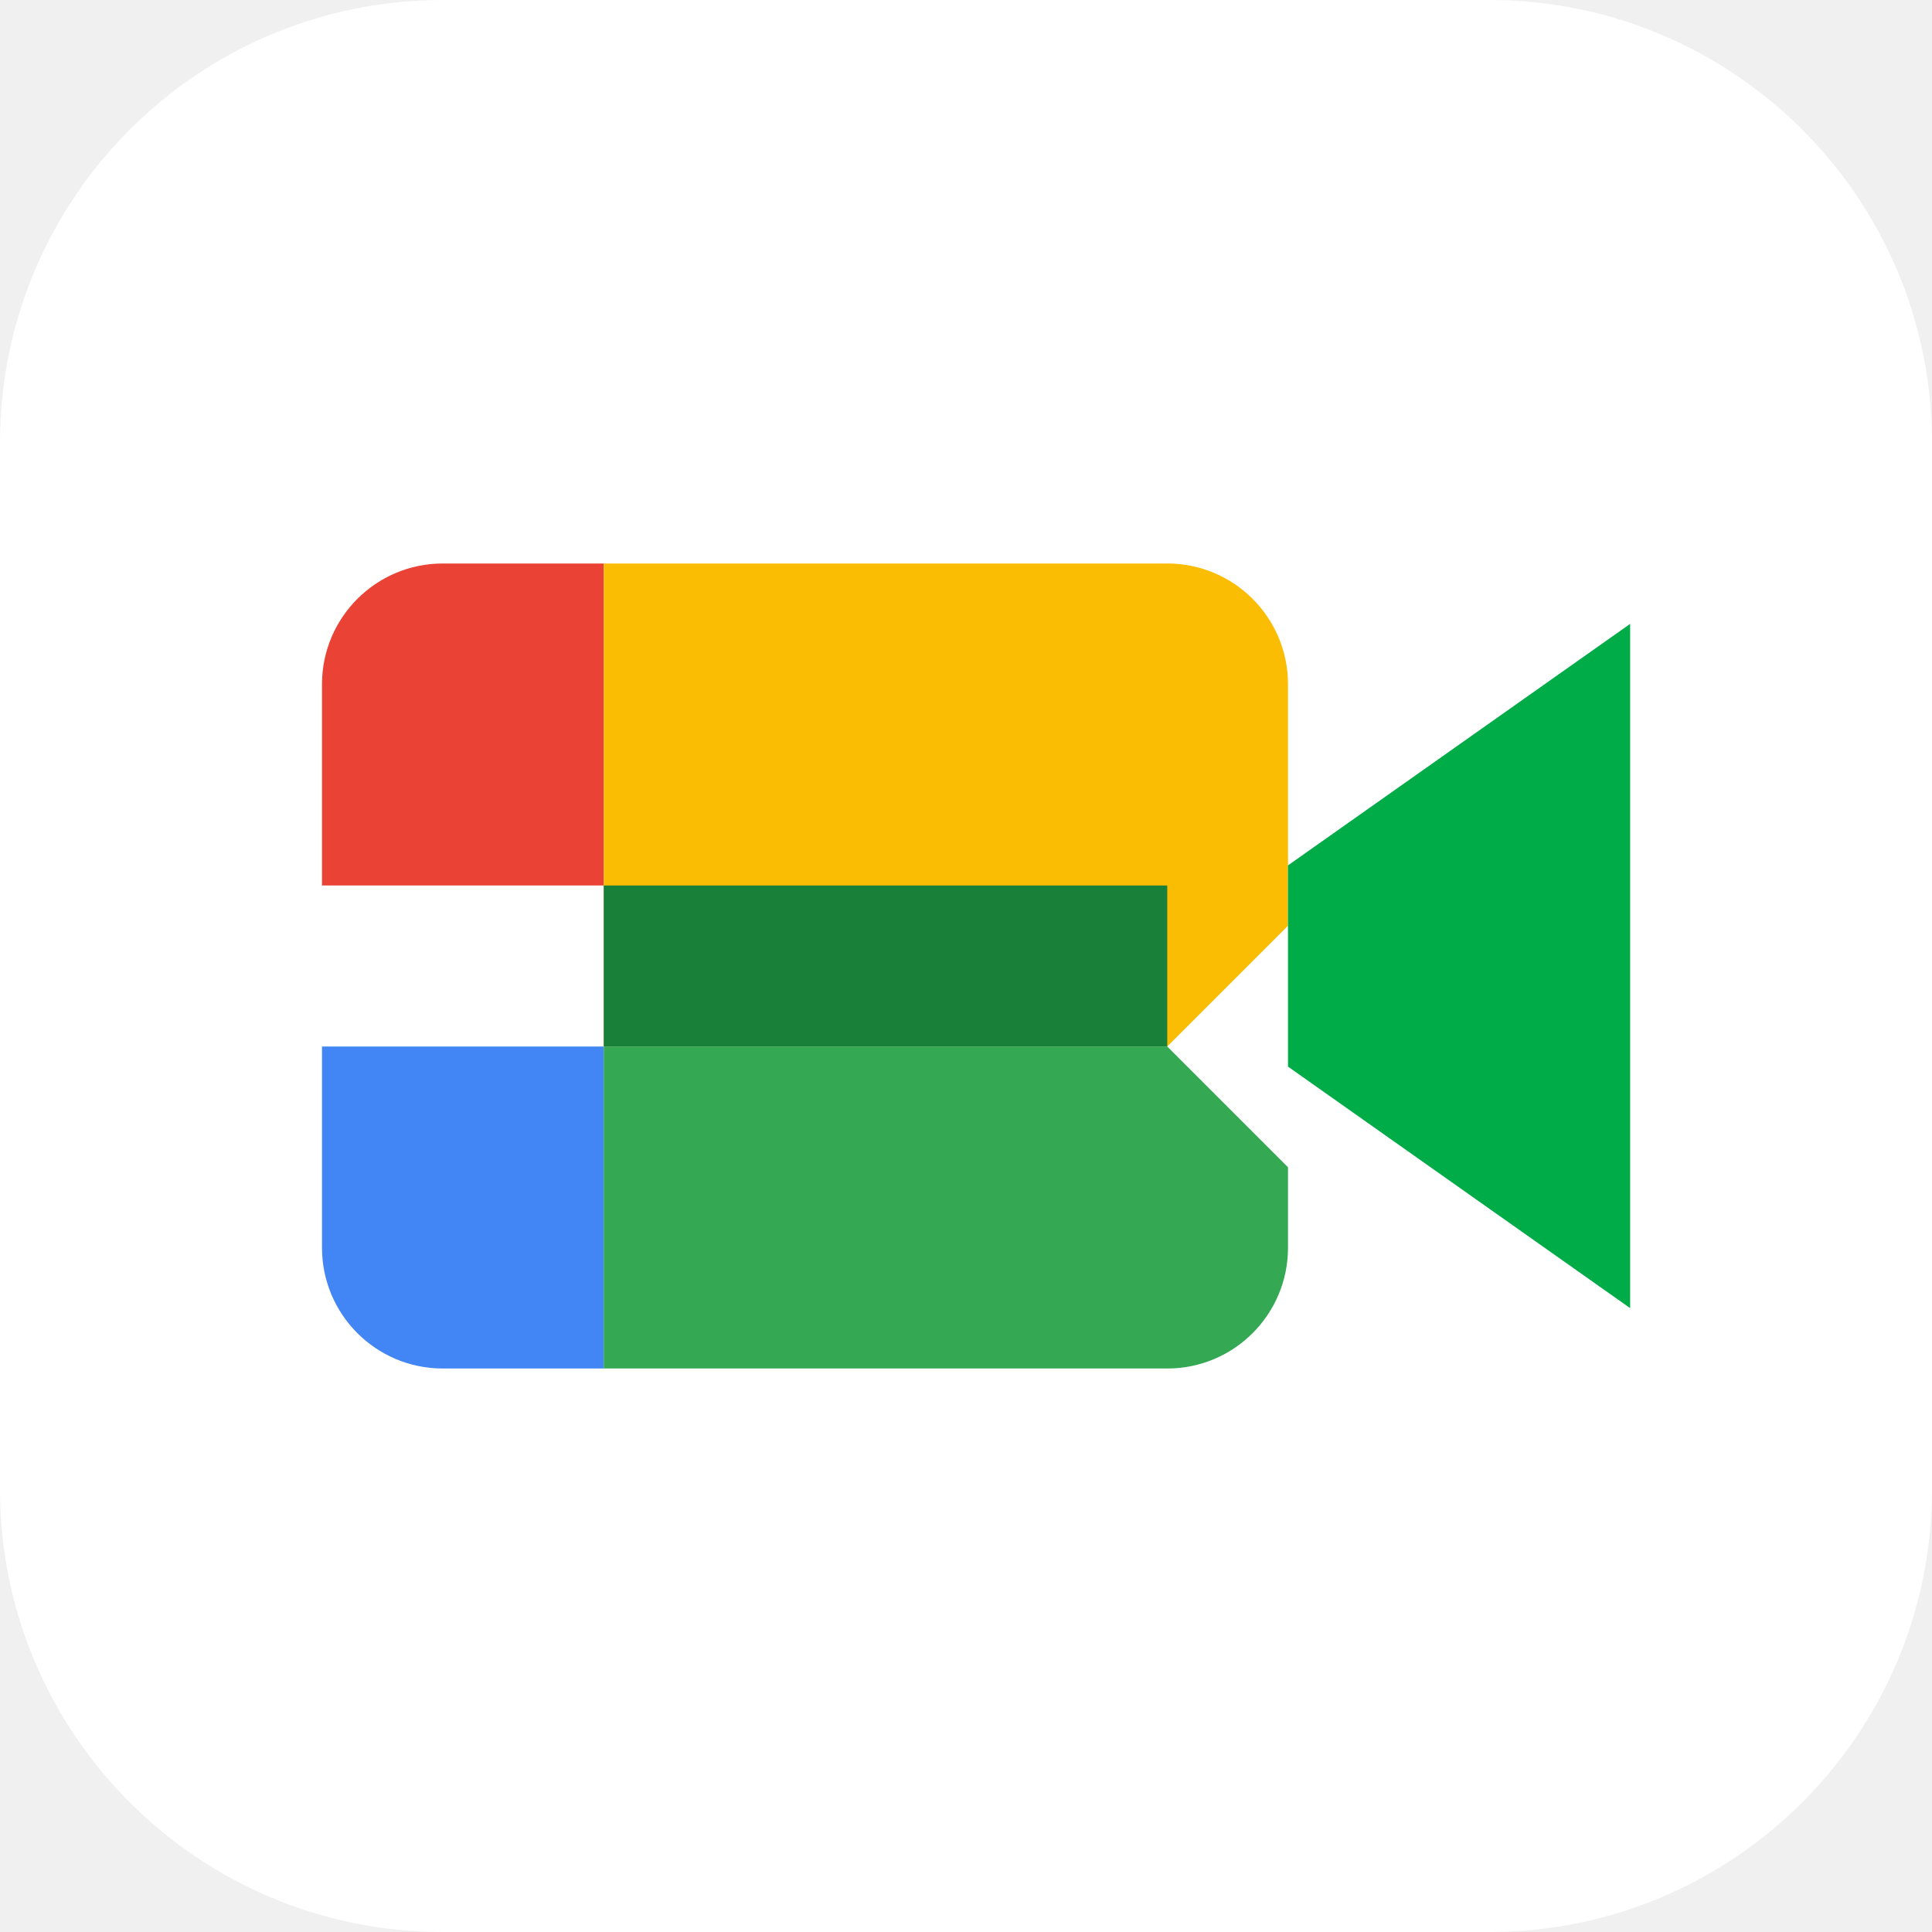
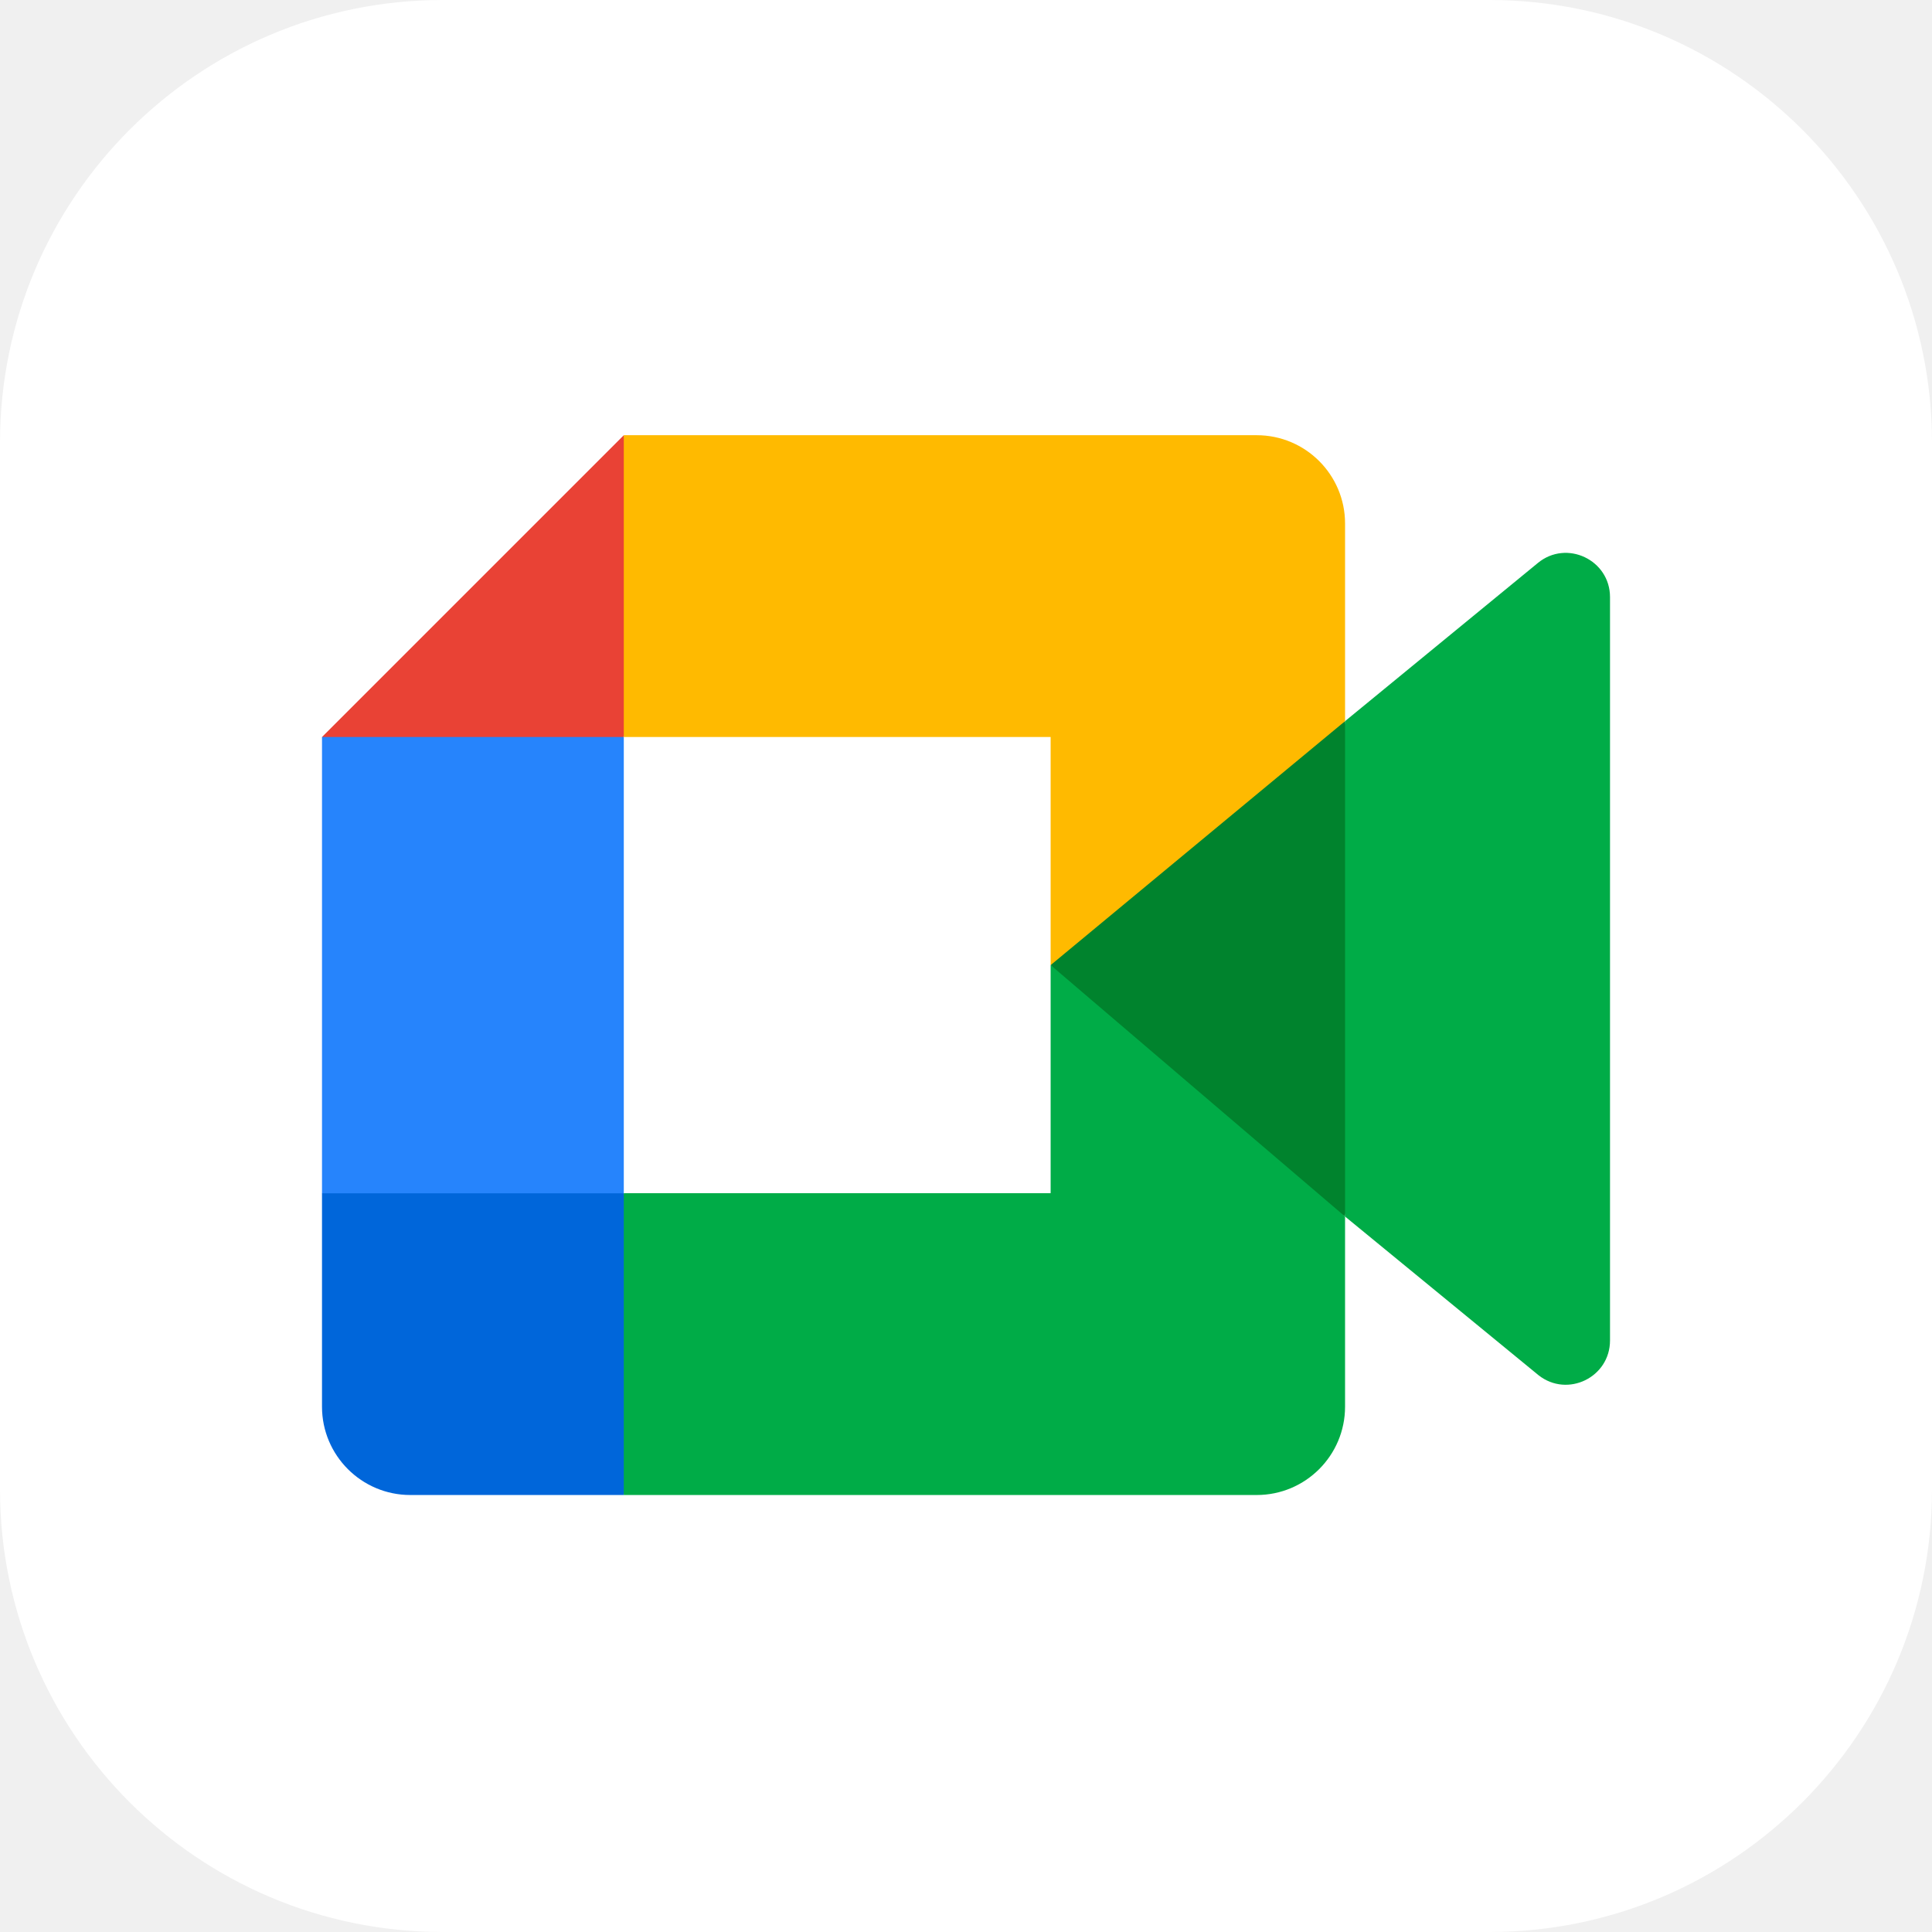
<svg xmlns="http://www.w3.org/2000/svg" viewBox="0 0 48 48">
  <rect width="48" height="48" rx="11" fill="#fff" />
-   <path d="M8 17a3 3 0 0 1 3-3h4v8H8z" fill="#EA4335" />
-   <path d="M8 26h7v8H11a3 3 0 0 1-3-3z" fill="#4285F4" />
-   <path d="M15 14h14a3 3 0 0 1 3 3v6l-3 3H15z" fill="#FBBC04" />
-   <path d="M15 26h14l3 3v2a3 3 0 0 1-3 3H15z" fill="#34A853" />
-   <path d="M15 22h14v4H15z" fill="#188038" />
-   <path d="M32 21.5 40.5 15.5v17L32 26.5z" fill="#00AC47" />
+   <svg x="8" y="8" width="32" height="32" viewBox="0 0 256 211" preserveAspectRatio="xMidYMid meet">
+     <path fill="#00832d" d="m144.822 105.322l24.957 28.527l33.562 21.445l5.838-49.792l-5.838-48.669l-34.205 18.839z" />
+     <path fill="#0066da" d="M0 150.66v42.43c0 9.688 7.864 17.554 17.554 17.554h42.43l8.786-32.059l-8.786-27.925l-29.11-8.786z" />
+     <path fill="#e94235" d="M59.984 0L0 59.984l30.876 8.765l29.108-8.765l8.626-27.545z" />
+     <path fill="#2684fc" d="M.001 150.679h59.983V59.983H.001z" />
+     <path fill="#00ac47" d="M241.659 25.398L203.34 56.834v98.46l38.477 31.558c5.76 4.512 14.186.4 14.186-6.922V32.18c0-7.403-8.627-11.495-14.345-6.781" />
+     <path fill="#00ac47" d="M144.822 105.322v45.338H59.984v59.984h125.804c9.69 0 17.553-7.866 17.553-17.554v-37.796z" />
+     <path fill="#ffba00" d="M185.788 0H59.984v59.984h84.838v45.338l58.52-48.49V17.555c0-9.69-7.864-17.554-17.554-17.554" />
+   </svg>
</svg>
